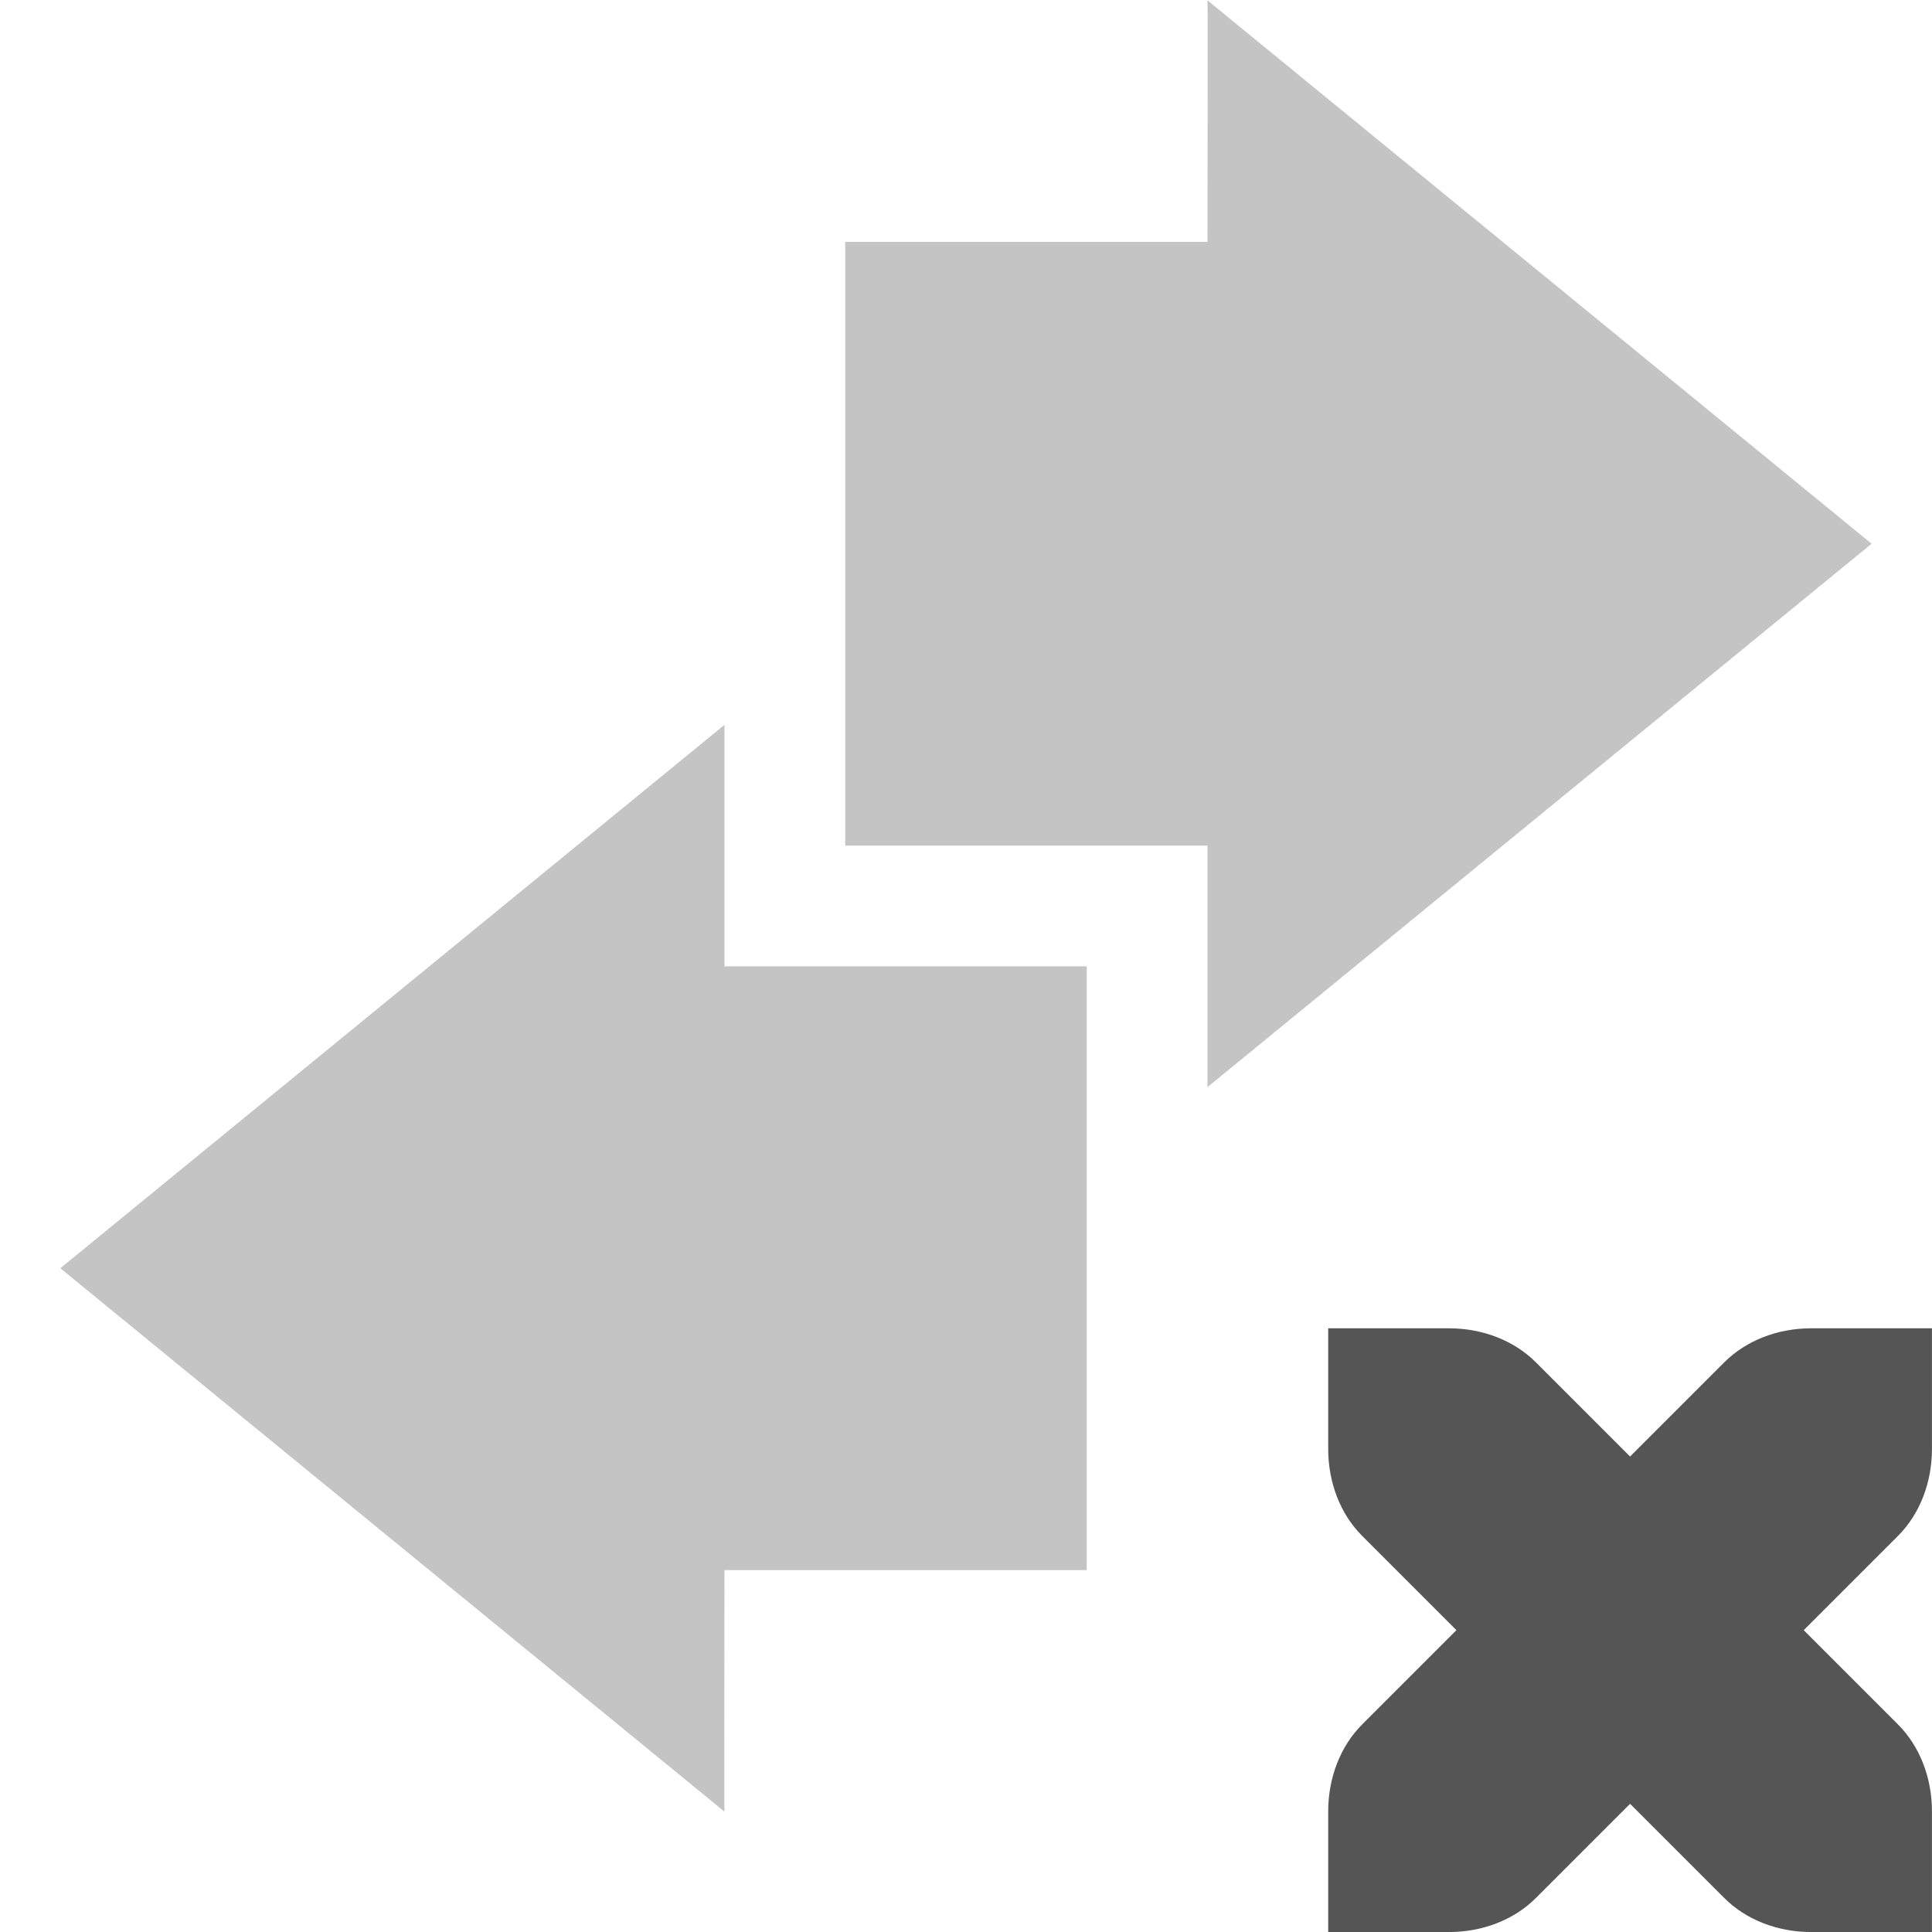
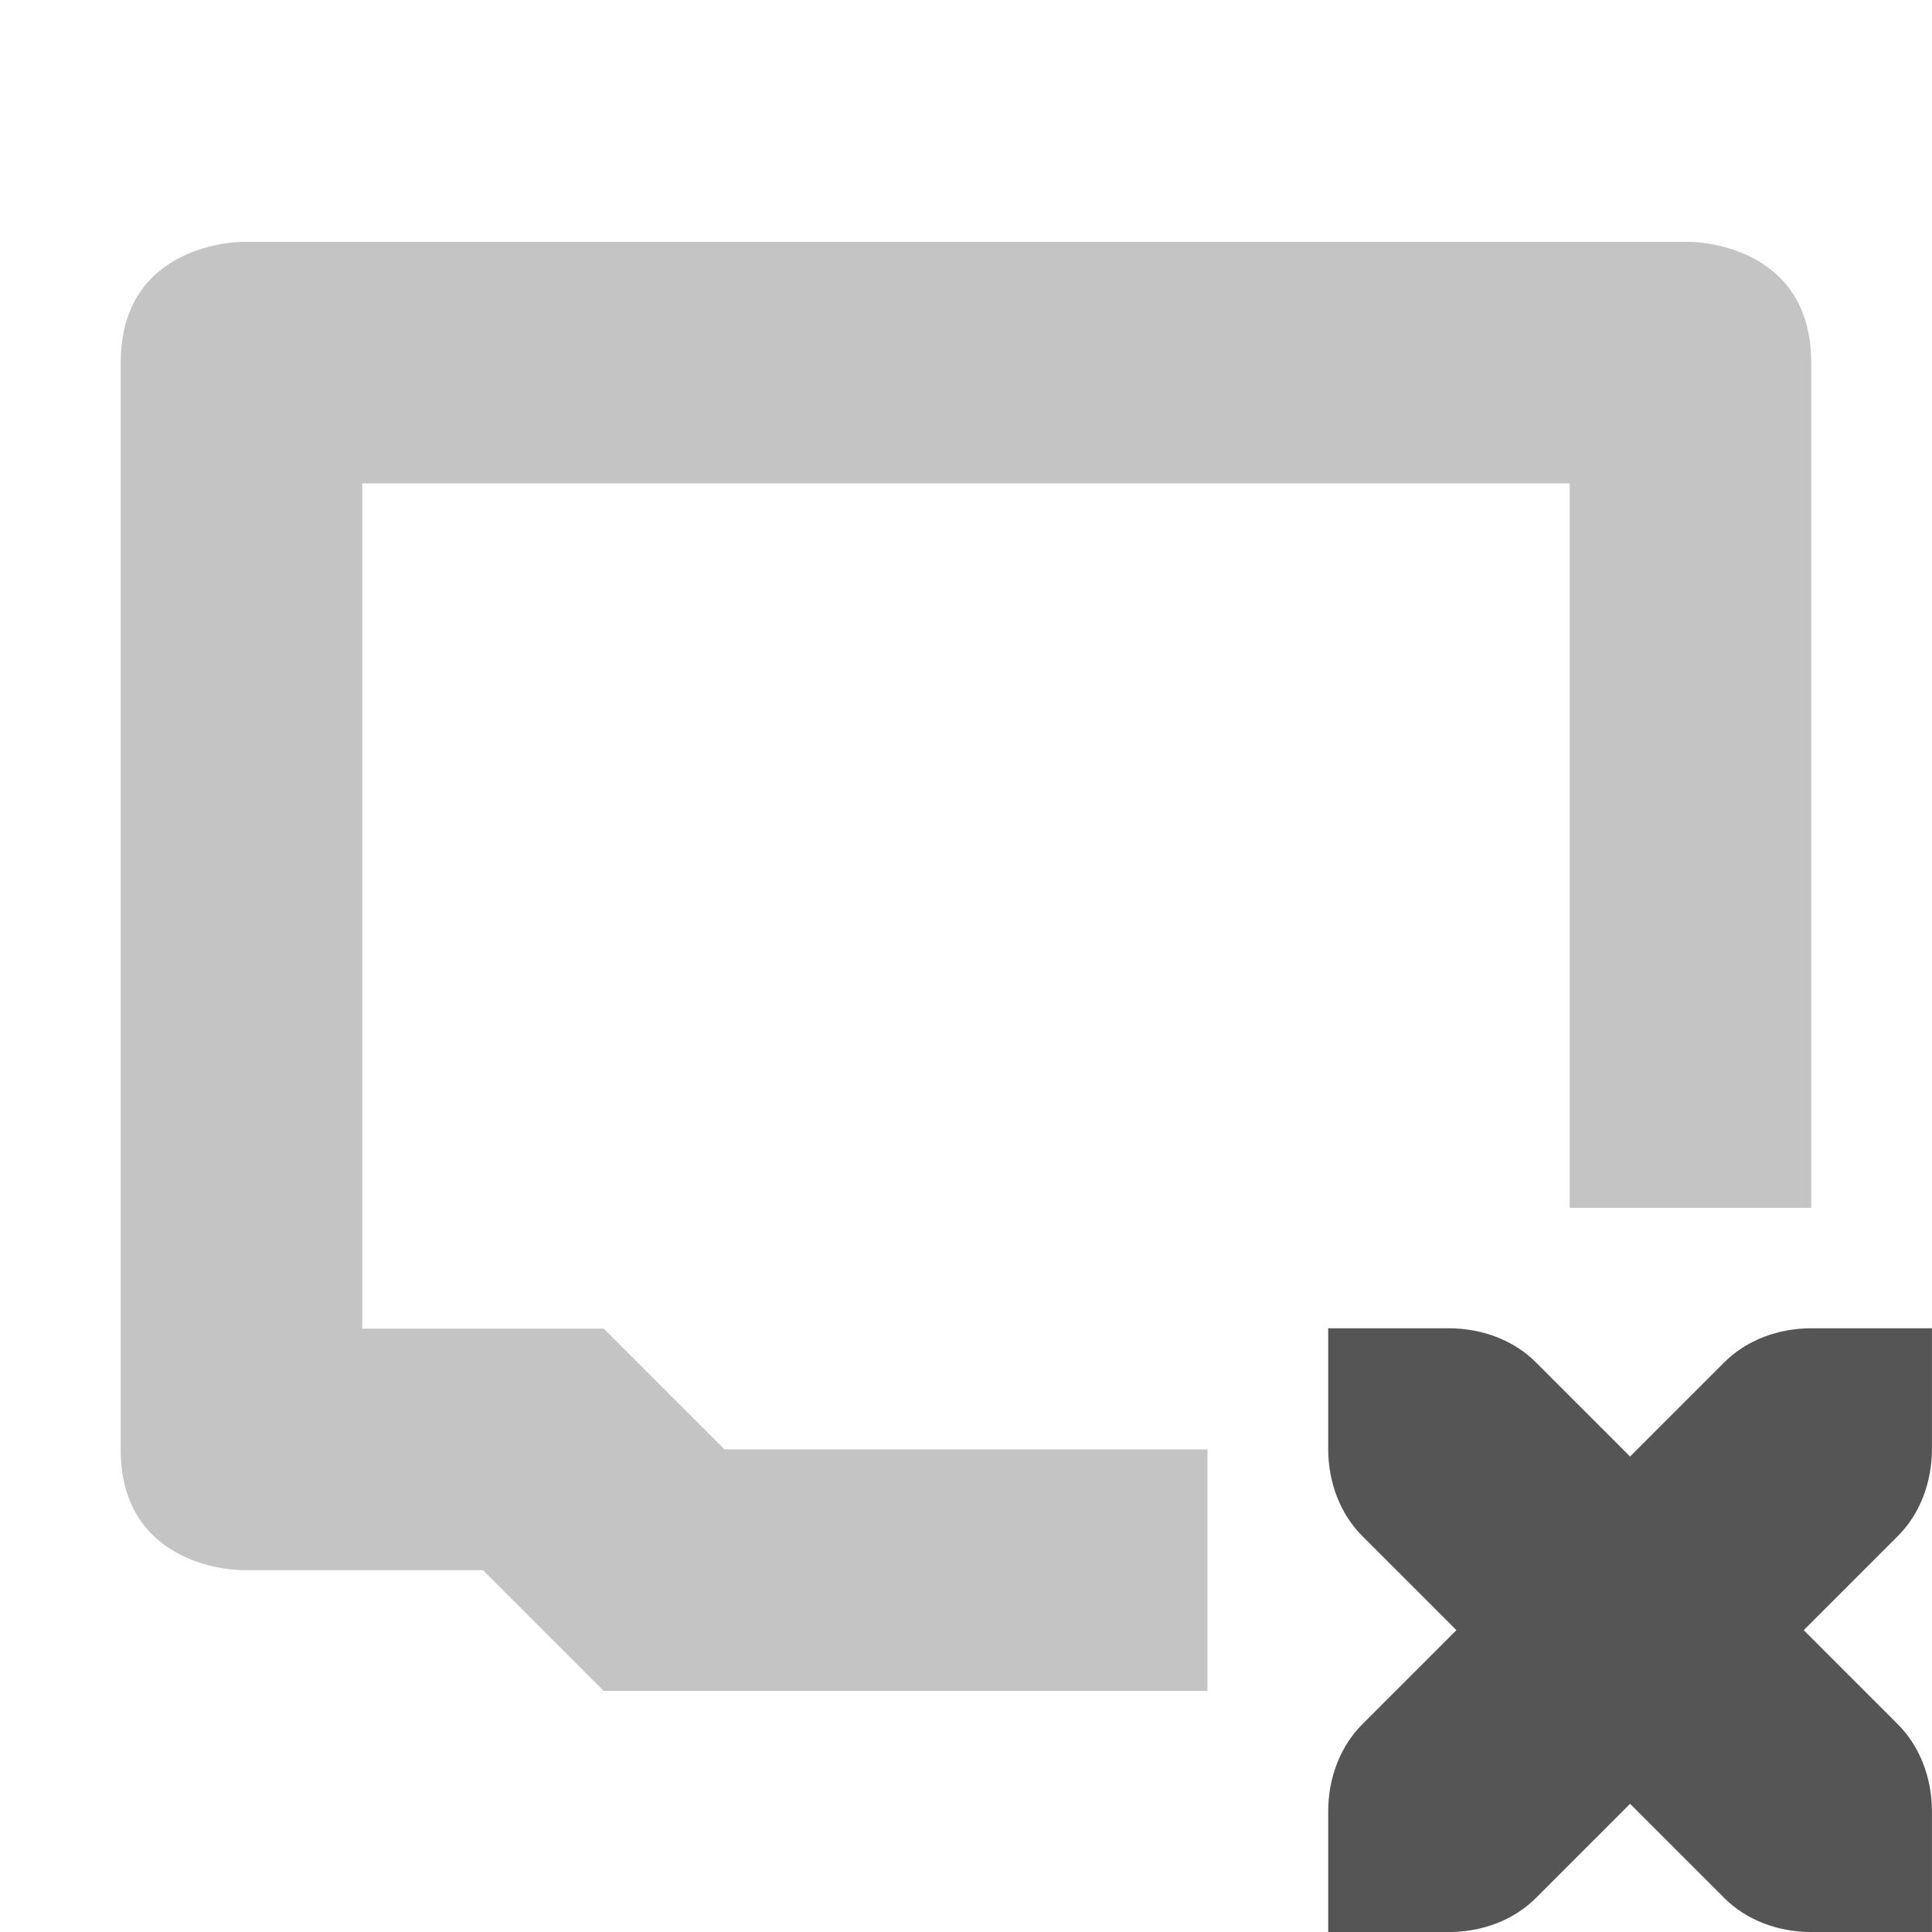
<svg xmlns="http://www.w3.org/2000/svg" xmlns:ns1="http://www.openswatchbook.org/uri/2009/osb" height="16" id="svg7384" style="enable-background:new" version="1.1" width="16">
  <defs id="defs7386">
    <linearGradient id="linearGradient5606" ns1:paint="solid">
      <stop id="stop5608" offset="0" style="stop-color:#000000;stop-opacity:1;" />
    </linearGradient>
-     <filter color-interpolation-filters="sRGB" id="filter7554">
+     <filter id="filter7554" style="color-interpolation-filters:sRGB">
      <feBlend id="feBlend7556" in2="BackgroundImage" mode="darken" />
    </filter>
  </defs>
-   <g id="layer9" style="display:inline" transform="translate(-465.0004,451.0034)">
-     <g id="g9607" style="stroke:none;display:inline;enable-background:new" transform="translate(-33.99978,-48.00336)">
-       <path d="m 509,-393.997 5.5,-4.5 -5.5,-4.5 c 0.004,0.003 0,1.333 0,2 -1,0 -2,0 -3,0 0,1.667 0,3.333 0,5 1,0 2,0 3,0 0,0.667 0,2 0,2 z" id="path9609" style="opacity:0.35;color:#000000;fill:#555555;fill-opacity:1;stroke:none" />
-       <path d="m 505,-396.997 -5.5,4.5 5.5,4.5 c -0.004,-0.003 0,-1.333 0,-2 1,0 3,0 3,0 l 0,-2.188 0,-0.812 0,-2 c 0,0 -2,0 -3,0 0,-0.667 0,-2 0,-2 z" id="path9613" style="opacity:0.35;color:#000000;fill:#555555;fill-opacity:1;stroke:none" />
+   <g id="layer9" style="display:inline" transform="translate(-465.0004,455.0034)">
+     <g id="g6515" transform="translate(20,0)">
+       <path d="m 226,44 c 0,0 -1,0 -1,1 l 0,9 c 0,1 1,1 1,1 l 2,0 1,1 5,0 0,-2 -4,0 -1,-1 -2,0 0,-7 10,0 0,6 2,0 0,-7 c 0,-1 -1,-1 -1,-1 l -12,0 z" id="path6517" style="opacity:0.35;fill:#555555;fill-opacity:1;stroke:none;stroke-width:2;stroke-linecap:round;stroke-linejoin:round;stroke-miterlimit:4;stroke-dasharray:none;stroke-opacity:1" transform="translate(221.0002,-497)" />
    </g>
-     <path d="m 476,-440.003 0,1 c 0,0.276 0.1,0.538 0.281,0.719 l 0.781,0.781 -0.781,0.781 c -0.181,0.181 -0.281,0.443 -0.281,0.719 l 0,1 1,0 c 0.276,0 0.538,-0.1 0.719,-0.281 l 0.781,-0.781 0.781,0.781 c 0.181,0.181 0.443,0.281 0.719,0.281 l 1,0 0,-1 c 0,-0.276 -0.1,-0.538 -0.281,-0.719 l -0.781,-0.781 0.781,-0.781 c 0.181,-0.181 0.281,-0.443 0.281,-0.719 l 0,-1 -1,0 c -0.276,0 -0.538,0.1 -0.719,0.281 l -0.781,0.781 -0.781,-0.781 c -0.181,-0.181 -0.443,-0.281 -0.719,-0.281 l -1,0 z" id="path5898-0" style="fill:#555555;fill-opacity:1;stroke:none;display:inline;enable-background:new" />
+     <path d="m 476,-444.003 0,1 c 0,0.276 0.1,0.538 0.281,0.719 l 0.781,0.781 -0.781,0.781 c -0.181,0.181 -0.281,0.443 -0.281,0.719 l 0,1 1,0 c 0.276,0 0.538,-0.1 0.719,-0.281 l 0.781,-0.781 0.781,0.781 c 0.181,0.181 0.443,0.281 0.719,0.281 l 1,0 0,-1 c 0,-0.276 -0.1,-0.538 -0.281,-0.719 l -0.781,-0.781 0.781,-0.781 c 0.181,-0.181 0.281,-0.443 0.281,-0.719 l 0,-1 -1,0 c -0.276,0 -0.538,0.1 -0.719,0.281 l -0.781,0.781 -0.781,-0.781 c -0.181,-0.181 -0.443,-0.281 -0.719,-0.281 l -1,0 z" id="path5898-0" style="display:inline;fill:#555555;fill-opacity:1;stroke:none;enable-background:new" />
  </g>
-   <g id="layer10" style="display:inline;filter:url(#filter7554)" transform="translate(-465.0004,451.0034)" />
-   <g id="layer1" style="display:inline" transform="translate(-224.0002,-165.9966)" />
-   <g id="layer14" style="display:inline" transform="translate(-465.0004,451.0034)" />
-   <g id="layer15" style="display:inline" transform="translate(-465.0004,451.0034)" />
-   <g id="g71291" style="display:inline" transform="translate(-465.0004,451.0034)" />
-   <g id="layer2" style="display:inline" transform="translate(-224.0002,-15.99664)" />
-   <g id="g6058" style="display:inline" transform="translate(-224.0002,-15.99664)" />
-   <g id="layer12" style="display:inline" transform="translate(-465.0004,451.0034)" />
+   <g id="layer10" style="display:inline;filter:url(#filter7554)" transform="translate(-465.0004,455.0034)" />
+   <g id="layer1" style="display:inline" transform="translate(-224.0002,-161.9966)" />
+   <g id="layer14" style="display:inline" transform="translate(-465.0004,455.0034)" />
+   <g id="layer15" style="display:inline" transform="translate(-465.0004,455.0034)" />
+   <g id="g71291" style="display:inline" transform="translate(-465.0004,455.0034)" />
+   <g id="layer2" style="display:inline" transform="translate(-224.0002,-11.99664)" />
+   <g id="g6058" style="display:inline" transform="translate(-224.0002,-11.99664)" />
+   <g id="layer12" style="display:inline" transform="translate(-465.0004,455.0034)" />
</svg>
